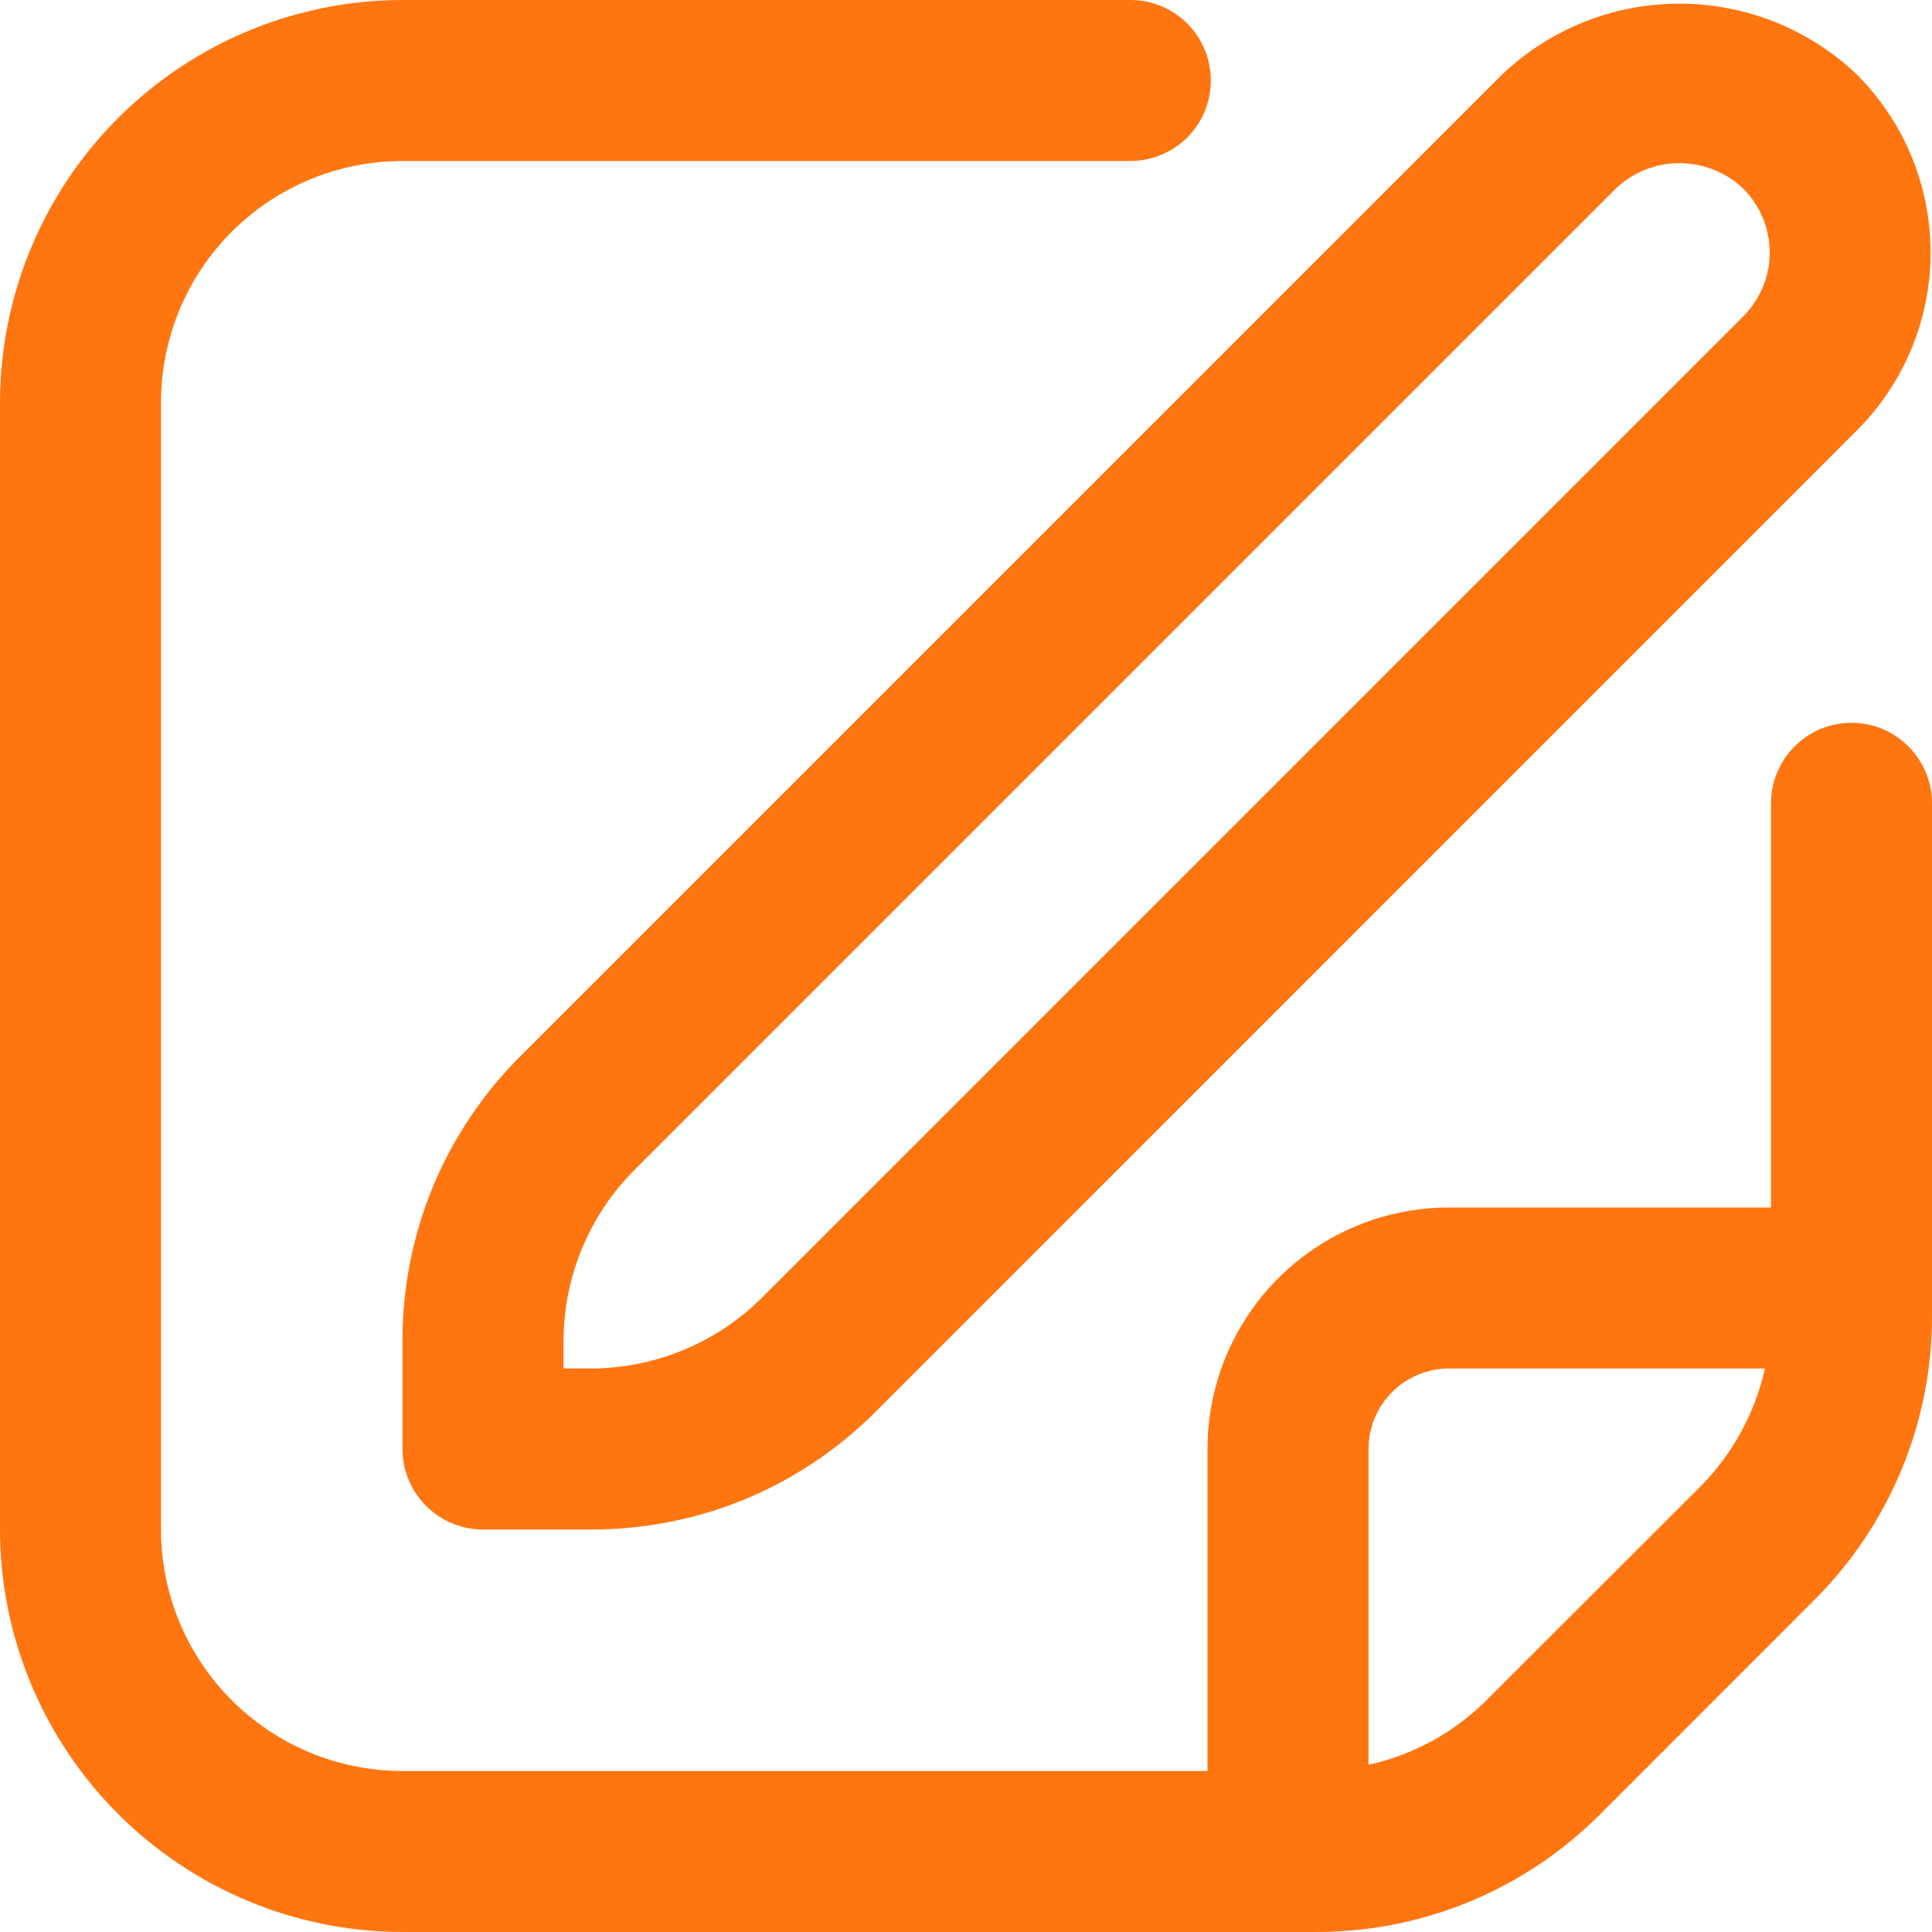
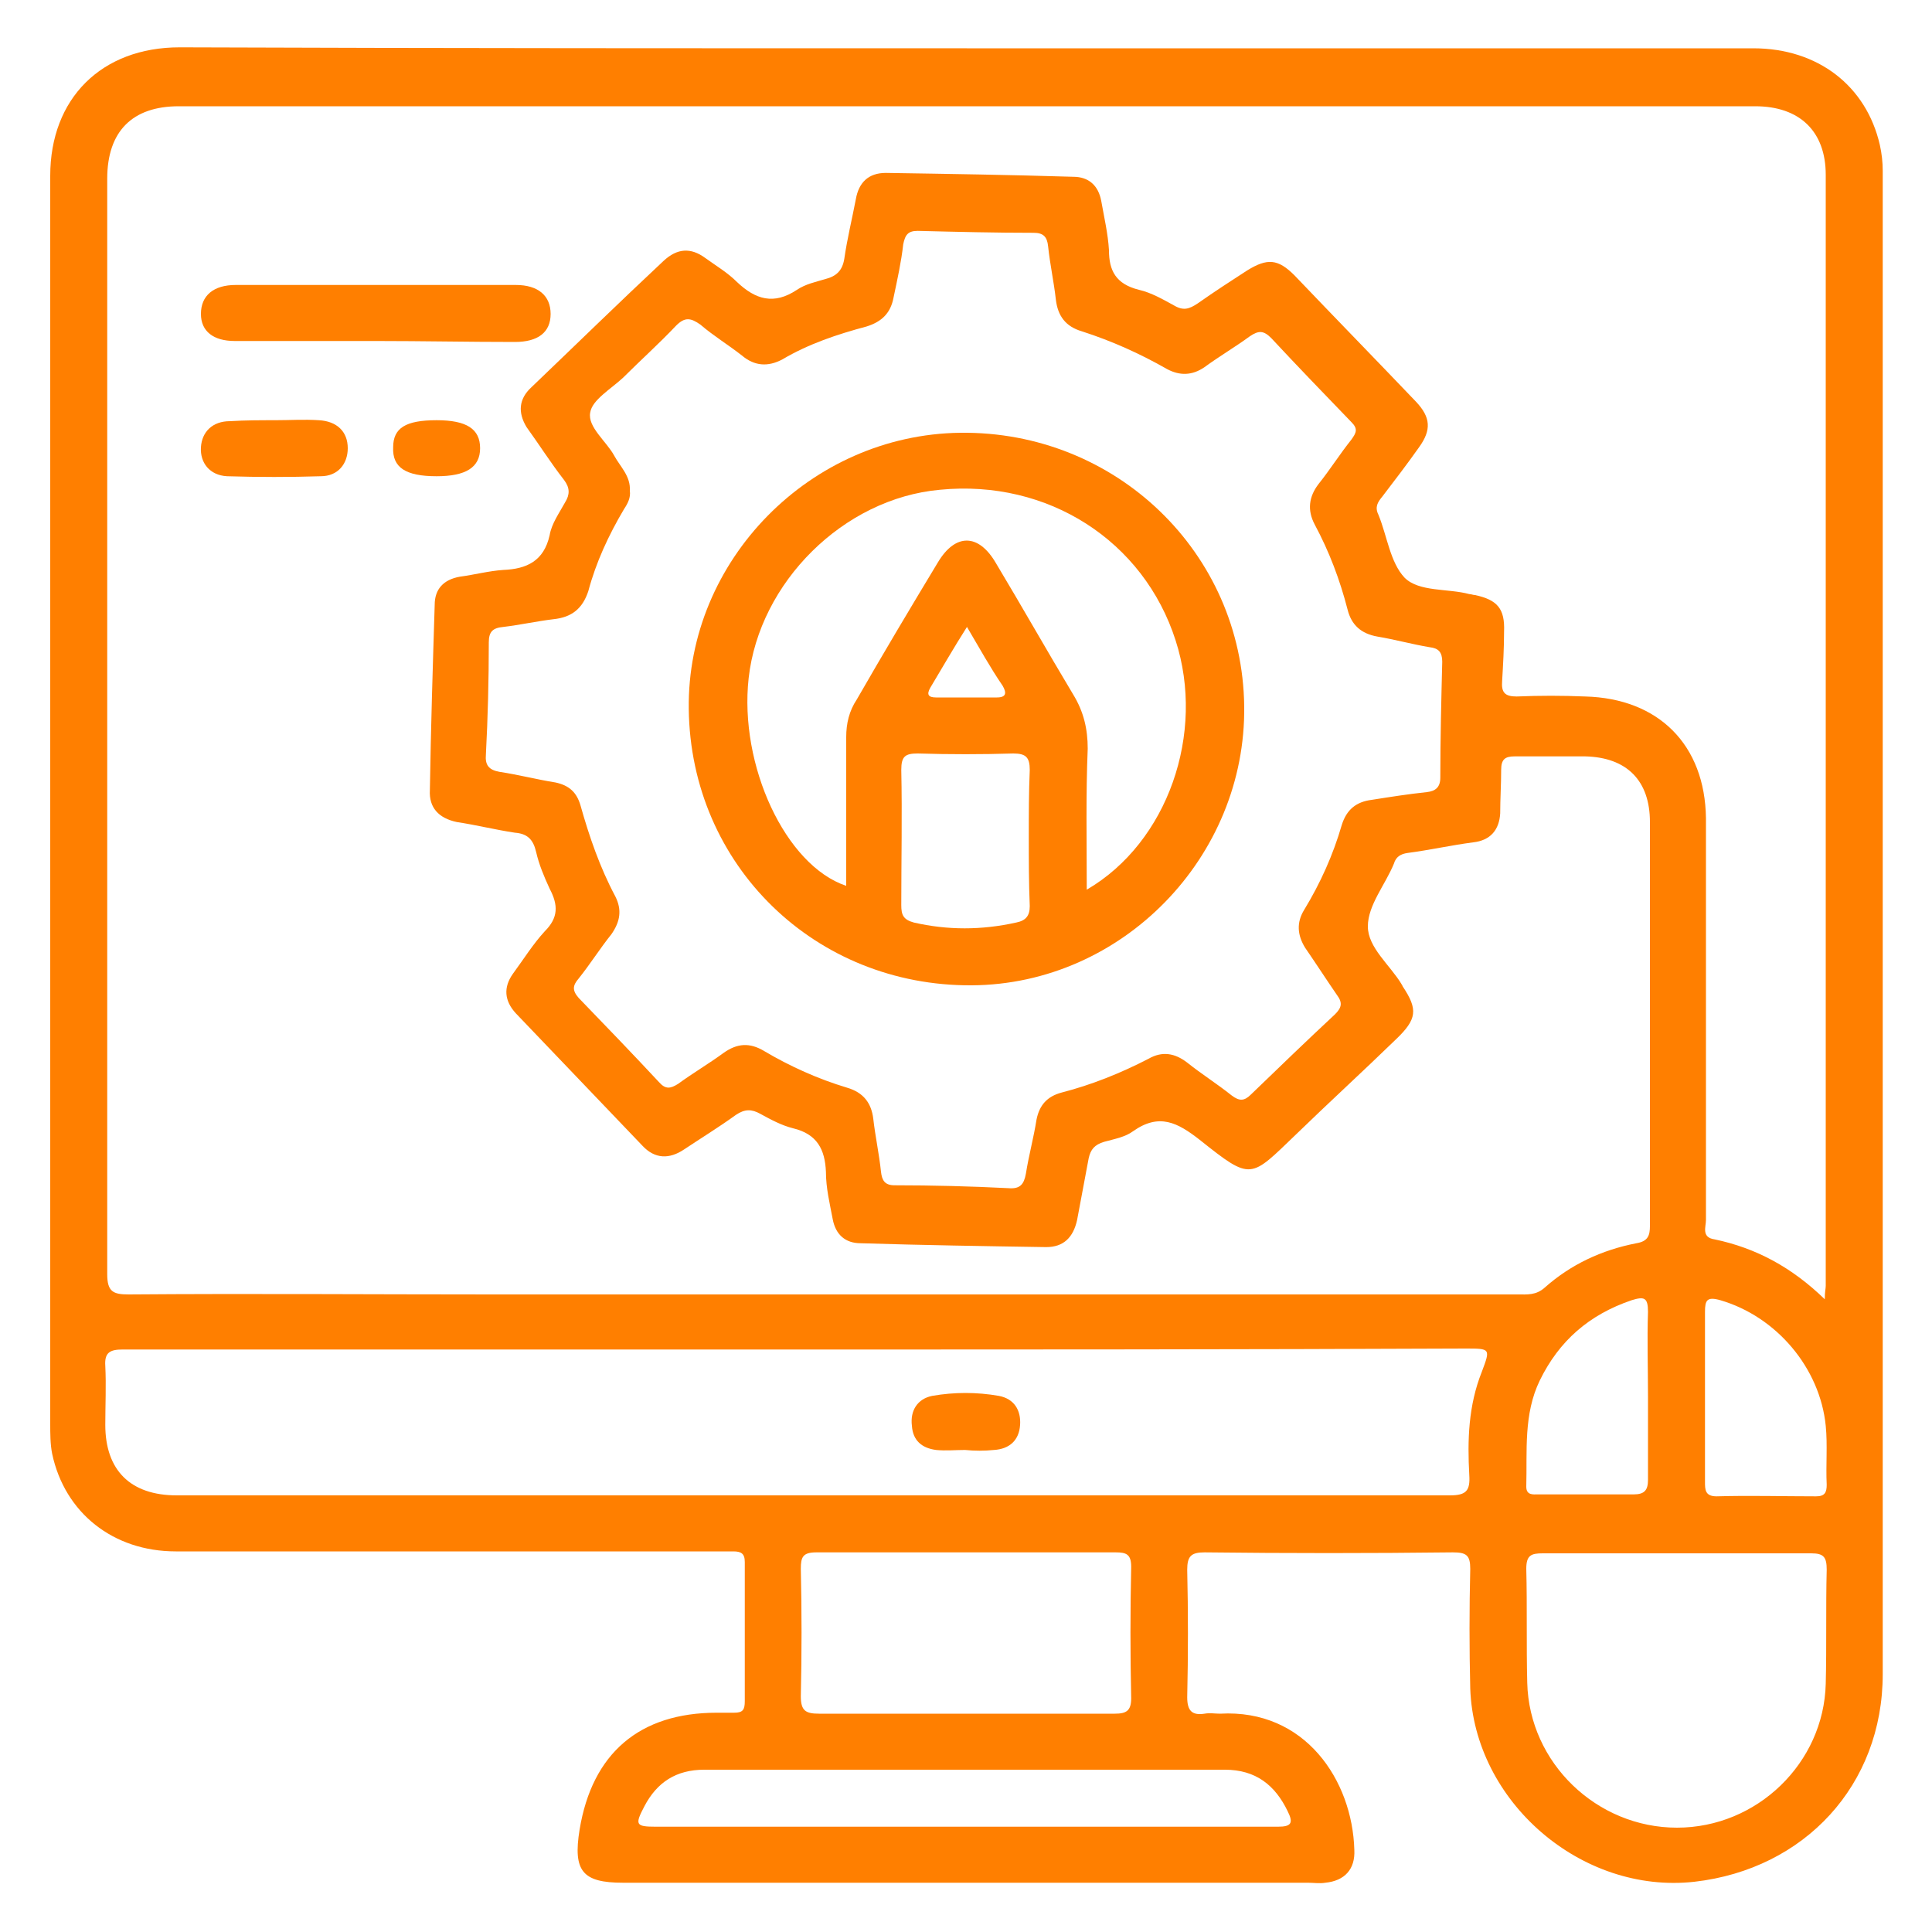
- <svg xmlns="http://www.w3.org/2000/svg" width="18" height="18" viewBox="0 0 18 18" fill="none">
-   <path d="M13.992 0.697L4.848 9.841C4.499 10.189 4.222 10.602 4.033 11.057C3.845 11.512 3.749 12 3.75 12.493V13.5C3.75 13.699 3.829 13.89 3.97 14.03C4.11 14.171 4.301 14.25 4.5 14.25H5.507C6 14.251 6.488 14.155 6.943 13.967C7.398 13.778 7.811 13.501 8.159 13.152L17.302 4.008C17.741 3.569 17.987 2.973 17.987 2.353C17.987 1.732 17.741 1.137 17.302 0.697C16.857 0.271 16.264 0.034 15.647 0.034C15.031 0.034 14.438 0.271 13.992 0.697ZM16.242 2.947L7.098 12.091C6.675 12.512 6.104 12.748 5.507 12.75H5.25V12.493C5.252 11.896 5.488 11.325 5.909 10.902L15.053 1.758C15.213 1.605 15.426 1.52 15.647 1.52C15.869 1.52 16.082 1.605 16.242 1.758C16.399 1.916 16.488 2.13 16.488 2.353C16.488 2.576 16.399 2.79 16.242 2.947Z" fill="#FF7510" />
-   <path d="M17.25 6.734C17.051 6.734 16.86 6.813 16.72 6.954C16.579 7.095 16.5 7.285 16.5 7.484V11.25H13.5C12.903 11.25 12.331 11.487 11.909 11.909C11.487 12.331 11.25 12.903 11.25 13.5V16.5H3.75C3.153 16.5 2.581 16.263 2.159 15.841C1.737 15.419 1.5 14.847 1.5 14.25V3.75C1.5 3.153 1.737 2.581 2.159 2.159C2.581 1.737 3.153 1.5 3.75 1.5H10.531C10.73 1.5 10.921 1.421 11.062 1.28C11.203 1.14 11.281 0.949 11.281 0.75C11.281 0.551 11.203 0.36 11.062 0.22C10.921 0.079 10.73 0 10.531 0L3.75 0C2.756 0.001 1.803 0.397 1.1 1.1C0.397 1.803 0.001 2.756 0 3.75L0 14.25C0.001 15.244 0.397 16.197 1.1 16.9C1.803 17.603 2.756 17.999 3.75 18H12.257C12.75 18.001 13.238 17.905 13.693 17.717C14.148 17.528 14.562 17.251 14.909 16.902L16.901 14.909C17.251 14.561 17.527 14.148 17.716 13.693C17.905 13.238 18.001 12.75 18 12.257V7.484C18 7.285 17.921 7.095 17.78 6.954C17.64 6.813 17.449 6.734 17.25 6.734ZM13.849 15.841C13.547 16.142 13.166 16.351 12.75 16.442V13.5C12.75 13.301 12.829 13.11 12.97 12.97C13.11 12.829 13.301 12.75 13.5 12.75H16.444C16.351 13.165 16.143 13.546 15.844 13.848L13.849 15.841Z" fill="#FF7510" />
+ <svg xmlns="http://www.w3.org/2000/svg" version="1.1" id="Layer_1" x="0px" y="0px" viewBox="0 0 20 20" style="enable-background:new 0 0 20 20;" xml:space="preserve" fill="#FF7F00">
+   <g>
+     <path d="M10.01,0.5c2.71,0,5.43,0,8.14,0c0.67,0,1.17,0.39,1.31,1c0.02,0.09,0.03,0.18,0.03,0.27c0,5.19,0,10.37,0,15.56   c0,1.15-0.81,2.02-1.95,2.15c-1.17,0.13-2.28-0.83-2.32-2c-0.01-0.41-0.01-0.83,0-1.24c0-0.14-0.04-0.17-0.18-0.17   c-0.86,0.01-1.71,0.01-2.57,0c-0.14,0-0.18,0.04-0.18,0.18c0.01,0.44,0.01,0.88,0,1.32c0,0.14,0.05,0.19,0.18,0.17   c0.05-0.01,0.11,0,0.16,0c0.88-0.05,1.37,0.69,1.39,1.41c0.01,0.2-0.1,0.32-0.3,0.34c-0.06,0.01-0.12,0-0.18,0   c-2.36,0-4.73,0-7.09,0c-0.42,0-0.52-0.12-0.45-0.55c0.13-0.79,0.62-1.21,1.42-1.21c0.06,0,0.12,0,0.18,0   c0.09,0,0.11-0.03,0.11-0.12c0-0.48,0-0.96,0-1.44c0-0.09-0.04-0.11-0.12-0.11c-0.05,0-0.11,0-0.16,0c-1.87,0-3.74,0-5.61,0   c-0.65,0-1.15-0.4-1.28-1.01c-0.02-0.1-0.02-0.21-0.02-0.31c0-4.31,0-8.61,0-12.92c0-0.8,0.53-1.33,1.34-1.33   C4.57,0.5,7.29,0.5,10.01,0.5z M18.89,13.45c0-0.08,0.01-0.11,0.01-0.14c0-3.83,0-7.67,0-11.5c0-0.45-0.27-0.71-0.73-0.71   c-5.44,0-10.88,0-16.32,0c-0.48,0-0.74,0.26-0.74,0.75c0,3.78,0,7.56,0,11.34c0,0.18,0.06,0.21,0.22,0.21c1.26-0.01,2.52,0,3.77,0   c3.54,0,7.07,0,10.61,0c0.1,0,0.19,0.01,0.28-0.07c0.27-0.24,0.59-0.39,0.95-0.46c0.12-0.02,0.14-0.08,0.14-0.18   c0-0.39,0-0.79,0-1.18c0-1,0-2,0-3c0-0.43-0.24-0.67-0.67-0.68c-0.24,0-0.49,0-0.73,0c-0.1,0-0.14,0.03-0.14,0.14   c0,0.15-0.01,0.3-0.01,0.45c-0.01,0.17-0.1,0.28-0.28,0.3c-0.23,0.03-0.45,0.08-0.68,0.11c-0.07,0.01-0.12,0.04-0.14,0.11   c-0.09,0.22-0.27,0.43-0.27,0.65c0,0.22,0.23,0.4,0.35,0.6c0,0.01,0.01,0.01,0.01,0.02c0.16,0.24,0.15,0.34-0.07,0.55   c-0.34,0.33-0.69,0.65-1.03,0.98c-0.48,0.46-0.46,0.49-1,0.06c-0.23-0.18-0.42-0.28-0.69-0.09c-0.08,0.06-0.19,0.08-0.3,0.11   c-0.1,0.03-0.14,0.08-0.16,0.17c-0.04,0.21-0.08,0.43-0.12,0.64c-0.04,0.18-0.14,0.28-0.32,0.28c-0.64-0.01-1.28-0.02-1.92-0.04   c-0.16,0-0.26-0.09-0.29-0.25c-0.03-0.16-0.07-0.32-0.07-0.49c-0.01-0.23-0.09-0.39-0.34-0.45c-0.12-0.03-0.23-0.09-0.34-0.15   c-0.09-0.05-0.16-0.05-0.25,0.01c-0.18,0.13-0.36,0.24-0.54,0.36c-0.15,0.1-0.3,0.1-0.43-0.04c-0.44-0.46-0.87-0.91-1.31-1.37   c-0.12-0.13-0.13-0.27-0.03-0.41c0.11-0.15,0.21-0.31,0.33-0.44c0.14-0.14,0.14-0.27,0.05-0.44C5.63,9.07,5.58,8.95,5.55,8.82   c-0.03-0.13-0.09-0.19-0.22-0.2c-0.2-0.03-0.4-0.08-0.6-0.11C4.54,8.47,4.44,8.36,4.45,8.18C4.46,7.54,4.48,6.9,4.5,6.26   C4.5,6.1,4.59,6,4.76,5.97c0.15-0.02,0.3-0.06,0.45-0.07c0.24-0.01,0.42-0.09,0.48-0.36c0.02-0.12,0.1-0.23,0.16-0.34   c0.05-0.08,0.05-0.15-0.01-0.23C5.7,4.79,5.58,4.6,5.45,4.42C5.36,4.27,5.37,4.13,5.5,4.01C5.96,3.57,6.41,3.13,6.87,2.7   C7.01,2.57,7.15,2.56,7.3,2.67c0.11,0.08,0.23,0.15,0.33,0.25C7.82,3.1,8.01,3.16,8.25,3c0.09-0.06,0.19-0.08,0.29-0.11   C8.66,2.86,8.72,2.8,8.74,2.68c0.03-0.21,0.08-0.41,0.12-0.62c0.03-0.17,0.13-0.27,0.31-0.27c0.65,0.01,1.29,0.02,1.94,0.04   c0.16,0,0.26,0.09,0.29,0.25c0.03,0.17,0.07,0.34,0.08,0.51C11.48,2.8,11.55,2.94,11.79,3c0.13,0.03,0.25,0.1,0.36,0.16   c0.1,0.06,0.16,0.04,0.25-0.02c0.17-0.12,0.34-0.23,0.51-0.34c0.21-0.13,0.32-0.12,0.49,0.05c0.42,0.44,0.84,0.87,1.26,1.31   c0.15,0.16,0.16,0.29,0.03,0.47c-0.12,0.17-0.25,0.34-0.38,0.51c-0.05,0.06-0.08,0.11-0.04,0.19c0.09,0.22,0.12,0.49,0.27,0.65   c0.15,0.15,0.45,0.11,0.67,0.17c0.02,0,0.04,0.01,0.06,0.01c0.23,0.05,0.31,0.14,0.3,0.38c0,0.17-0.01,0.34-0.02,0.51   c-0.01,0.12,0.03,0.16,0.15,0.16c0.24-0.01,0.47-0.01,0.71,0c0.76,0.02,1.24,0.5,1.25,1.26c0,0.3,0,0.59,0,0.89   c0,1.09,0,2.18,0,3.27c0,0.07-0.05,0.18,0.09,0.2C18.18,12.92,18.55,13.12,18.89,13.45z M6.52,5.08C6.53,5.15,6.5,5.21,6.46,5.27   C6.3,5.54,6.17,5.82,6.09,6.12C6.03,6.3,5.92,6.39,5.73,6.41C5.56,6.43,5.38,6.47,5.21,6.49C5.1,6.5,5.06,6.54,5.06,6.65   c0,0.39-0.01,0.78-0.03,1.16C5.02,7.92,5.06,7.97,5.17,7.99C5.37,8.02,5.56,8.07,5.75,8.1c0.14,0.03,0.22,0.1,0.26,0.24   c0.09,0.32,0.2,0.64,0.36,0.94c0.07,0.14,0.05,0.26-0.04,0.39c-0.12,0.15-0.22,0.31-0.34,0.46c-0.06,0.07-0.07,0.12,0,0.2   c0.28,0.29,0.56,0.58,0.83,0.87c0.07,0.08,0.12,0.07,0.2,0.02c0.15-0.11,0.32-0.21,0.47-0.32c0.14-0.1,0.27-0.11,0.42-0.02   c0.27,0.16,0.56,0.29,0.86,0.38c0.17,0.05,0.25,0.16,0.27,0.32c0.02,0.18,0.06,0.36,0.08,0.55c0.01,0.09,0.04,0.14,0.14,0.14   c0.39,0,0.79,0.01,1.18,0.03c0.12,0.01,0.16-0.04,0.18-0.15c0.03-0.19,0.08-0.37,0.11-0.56c0.03-0.15,0.11-0.24,0.26-0.28   c0.31-0.08,0.61-0.2,0.9-0.35c0.14-0.08,0.27-0.06,0.4,0.04c0.15,0.12,0.31,0.22,0.46,0.34c0.08,0.06,0.13,0.06,0.2-0.01   c0.29-0.28,0.58-0.56,0.87-0.83c0.07-0.07,0.08-0.12,0.02-0.2c-0.11-0.16-0.22-0.33-0.33-0.49c-0.08-0.13-0.09-0.26-0.01-0.39   c0.17-0.28,0.3-0.57,0.39-0.88c0.05-0.16,0.15-0.24,0.31-0.26c0.19-0.03,0.38-0.06,0.57-0.08c0.09-0.01,0.14-0.05,0.14-0.15   c0-0.4,0.01-0.8,0.02-1.2c0-0.1-0.04-0.14-0.13-0.15c-0.18-0.03-0.36-0.08-0.54-0.11c-0.17-0.03-0.27-0.12-0.31-0.28   c-0.08-0.31-0.19-0.6-0.34-0.88c-0.08-0.15-0.06-0.29,0.04-0.42c0.12-0.15,0.22-0.31,0.34-0.46c0.05-0.07,0.07-0.11,0-0.18   c-0.28-0.29-0.56-0.58-0.83-0.87c-0.08-0.08-0.13-0.08-0.22-0.02c-0.15,0.11-0.32,0.21-0.47,0.32c-0.13,0.09-0.26,0.09-0.39,0.02   c-0.28-0.16-0.57-0.29-0.88-0.39c-0.17-0.05-0.25-0.16-0.27-0.33c-0.02-0.18-0.06-0.36-0.08-0.55c-0.01-0.1-0.05-0.14-0.15-0.14   c-0.4,0-0.8-0.01-1.2-0.02c-0.1,0-0.13,0.04-0.15,0.14C9.33,2.71,9.29,2.89,9.25,3.08c-0.03,0.16-0.12,0.25-0.28,0.3   C8.67,3.46,8.37,3.56,8.1,3.72C7.95,3.8,7.81,3.79,7.68,3.68c-0.14-0.11-0.29-0.2-0.43-0.32C7.15,3.29,7.09,3.28,7,3.37   C6.82,3.56,6.63,3.73,6.45,3.91C6.32,4.03,6.13,4.14,6.11,4.27c-0.03,0.15,0.17,0.3,0.25,0.45C6.42,4.83,6.53,4.93,6.52,5.08z    M8.27,13.97c-1.74,0-3.48,0-5.22,0c-0.59,0-1.19,0-1.78,0c-0.13,0-0.19,0.03-0.18,0.17c0.01,0.2,0,0.41,0,0.61   c0,0.47,0.26,0.73,0.74,0.73c4.39,0,8.79,0,13.18,0c0.17,0,0.21-0.05,0.2-0.21c-0.02-0.36-0.01-0.72,0.13-1.07   c0.09-0.24,0.09-0.24-0.17-0.24C12.87,13.97,10.57,13.97,8.27,13.97z M17.35,16.08c-0.46,0-0.92,0-1.38,0   c-0.12,0-0.17,0.02-0.17,0.16c0.01,0.39,0,0.79,0.01,1.18c0.02,0.83,0.72,1.5,1.55,1.5c0.83,0,1.52-0.67,1.54-1.49   c0.01-0.39,0-0.79,0.01-1.18c0-0.13-0.03-0.17-0.16-0.17C18.28,16.08,17.81,16.08,17.35,16.08z M9.98,17.74c0.52,0,1.04,0,1.56,0   c0.12,0,0.17-0.03,0.17-0.16c-0.01-0.45-0.01-0.91,0-1.36c0-0.13-0.05-0.15-0.16-0.15c-1.03,0-2.07,0-3.1,0   c-0.14,0-0.16,0.05-0.16,0.17c0.01,0.44,0.01,0.88,0,1.32c0,0.15,0.05,0.18,0.19,0.18C8.98,17.74,9.48,17.74,9.98,17.74z    M9.98,18.91c0.4,0,0.8,0,1.2,0c0.68,0,1.37,0,2.05,0c0.14,0,0.16-0.04,0.1-0.16c-0.13-0.27-0.33-0.43-0.65-0.43   c-1.8,0-3.6,0-5.39,0c-0.29,0-0.49,0.13-0.62,0.38c-0.1,0.19-0.09,0.21,0.12,0.21C7.86,18.91,8.92,18.91,9.98,18.91z M17.06,14.45   c0-0.29-0.01-0.58,0-0.87c0-0.15-0.04-0.16-0.17-0.12c-0.44,0.15-0.75,0.42-0.95,0.83c-0.17,0.35-0.13,0.73-0.14,1.1   c0,0.09,0.07,0.08,0.12,0.08c0.33,0,0.66,0,0.99,0c0.11,0,0.15-0.04,0.15-0.15C17.06,15.04,17.06,14.75,17.06,14.45z M17.65,14.45   c0,0.3,0,0.59,0,0.89c0,0.08,0,0.15,0.12,0.15c0.34-0.01,0.68,0,1.03,0c0.09,0,0.11-0.04,0.11-0.12c-0.01-0.2,0.01-0.41-0.01-0.61   c-0.06-0.6-0.51-1.13-1.09-1.3c-0.14-0.04-0.16,0-0.16,0.12C17.65,13.87,17.65,14.16,17.65,14.45z" />
+     <path d="M3.89,3.53c-0.49,0-0.97,0-1.46,0c-0.22,0-0.35-0.1-0.35-0.28c0-0.19,0.13-0.3,0.36-0.3c0.97,0,1.93,0,2.9,0   c0.23,0,0.36,0.11,0.36,0.3c0,0.19-0.13,0.29-0.37,0.29C4.85,3.54,4.37,3.53,3.89,3.53z" />
+     <path d="M2.85,4.35c0.15,0,0.3-0.01,0.45,0C3.49,4.36,3.6,4.47,3.6,4.64c0,0.16-0.1,0.29-0.28,0.29C3,4.94,2.68,4.94,2.35,4.93   c-0.18-0.01-0.28-0.14-0.27-0.3c0.01-0.16,0.12-0.27,0.3-0.27C2.54,4.35,2.7,4.35,2.85,4.35z" />
+     <path d="M4.52,4.35c0.31,0,0.45,0.09,0.45,0.29c0,0.2-0.15,0.29-0.45,0.29c-0.32,0-0.46-0.09-0.45-0.3   C4.07,4.43,4.2,4.35,4.52,4.35z" />
+     <path d="M7.13,7.34C7.11,5.8,8.39,4.5,9.94,4.48c1.61-0.02,2.92,1.24,2.94,2.83c0.02,1.56-1.26,2.88-2.82,2.89   C8.44,10.21,7.15,8.96,7.13,7.34z M11.25,9.21c0.84-0.49,1.23-1.62,0.92-2.58c-0.33-1.03-1.32-1.67-2.44-1.56   c-1,0.09-1.87,0.96-1.98,1.95c-0.1,0.9,0.38,1.94,1.01,2.15c0-0.52,0-1.03,0-1.54c0-0.14,0.03-0.27,0.11-0.39   C9.14,6.77,9.42,6.3,9.71,5.82c0.18-0.3,0.42-0.3,0.6,0.01c0.27,0.45,0.53,0.91,0.8,1.36c0.11,0.18,0.15,0.36,0.15,0.56   C11.24,8.23,11.25,8.7,11.25,9.21z M10.65,8.66C10.66,8.66,10.66,8.66,10.65,8.66c0-0.23,0-0.46,0.01-0.69   c0-0.13-0.04-0.17-0.17-0.17c-0.33,0.01-0.66,0.01-0.99,0c-0.13,0-0.17,0.03-0.17,0.17c0.01,0.47,0,0.93,0,1.4   c0,0.1,0.02,0.15,0.13,0.18c0.35,0.08,0.7,0.08,1.06,0c0.1-0.02,0.14-0.07,0.14-0.17C10.65,9.14,10.65,8.9,10.65,8.66z M10.01,6.49   C9.87,6.71,9.75,6.92,9.63,7.12c-0.04,0.07-0.02,0.1,0.06,0.1c0.21,0,0.42,0,0.63,0c0.1,0,0.1-0.05,0.06-0.12   C10.25,6.91,10.14,6.71,10.01,6.49z" />
+     <path d="M9.99,15.01c-0.1,0-0.2,0.01-0.3,0c-0.15-0.02-0.24-0.1-0.25-0.25c-0.02-0.16,0.06-0.28,0.21-0.31   c0.23-0.04,0.46-0.04,0.69,0c0.16,0.03,0.23,0.15,0.22,0.3c-0.01,0.16-0.11,0.25-0.27,0.26C10.19,15.02,10.09,15.02,9.99,15.01   C9.99,15.02,9.99,15.01,9.99,15.01z" />
+   </g>
</svg>
